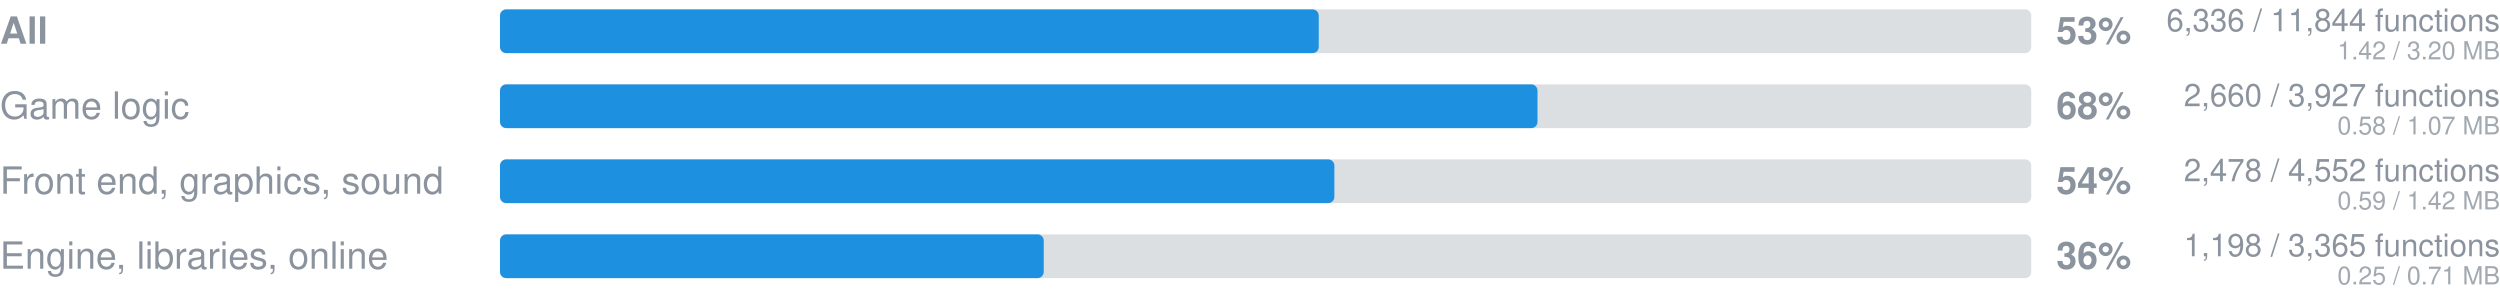
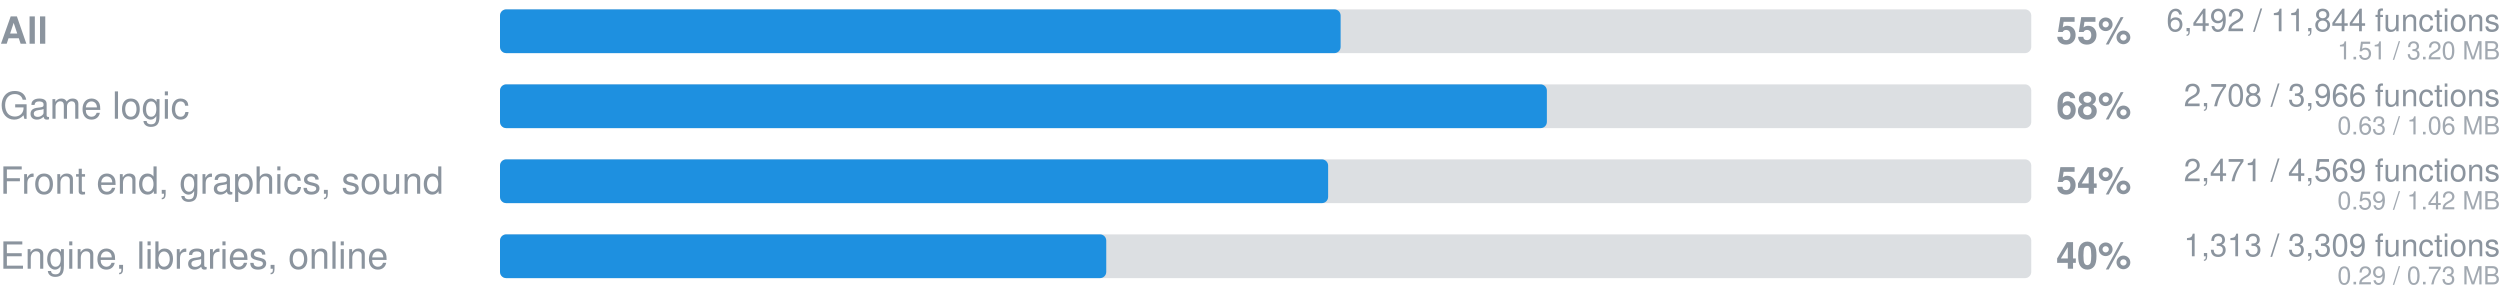
- <svg xmlns="http://www.w3.org/2000/svg" width="800" height="93" viewBox="0 0 800 93" role="img" aria-label="Ported to Rust: 6336 of 11844 functions">
+ <svg xmlns="http://www.w3.org/2000/svg" width="800" height="93" viewBox="0 0 800 93" role="img" aria-label="Ported to Rust: 6492 of 11844 functions">
  <style>
    .track { fill: #8b949e; fill-opacity: 0.3; }
    .fill { fill: #1e90e0; }
    text { font-family: -apple-system, 'Segoe UI', Helvetica, Arial, sans-serif; fill: #8b949e; }
    .pct { font-size: 12px; font-weight: 600; }
    .label { font-size: 12px; }
    .strong { font-weight: 600; }
    .sub { font-size: 10px; text-anchor: end; }
    .mb { font-size: 8px; fill-opacity: 0.8; text-anchor: end; }
  </style>
  <text x="0" y="14" class="label strong">All</text>
  <rect x="160" y="3" width="490" height="14" rx="2" class="track" />
-   <rect x="160" y="3" width="262" height="14" rx="2" class="fill" />
-   <text x="658" y="14" class="pct">53%</text>
-   <text x="800" y="10" text-anchor="end" class="sub">6,336 / 11,844 functions</text>
-   <text x="800" y="19" text-anchor="end" class="mb">1.42 / 3.20 MB</text>
+   <rect x="160" y="3" width="269" height="14" rx="2" class="fill" />
+   <text x="658" y="14" class="pct">55%</text>
+   <text x="800" y="10" text-anchor="end" class="sub">6,492 / 11,844 functions</text>
+   <text x="800" y="19" text-anchor="end" class="mb">1.51 / 3.20 MB</text>
  <text x="0" y="38" class="label">Game logic</text>
  <rect x="160" y="27" width="490" height="14" rx="2" class="track" />
-   <rect x="160" y="27" width="332" height="14" rx="2" class="fill" />
+   <rect x="160" y="27" width="335" height="14" rx="2" class="fill" />
  <text x="658" y="38" class="pct">68%</text>
-   <text x="800" y="34" text-anchor="end" class="sub">2,660 / 3,927 functions</text>
-   <text x="800" y="43" text-anchor="end" class="mb">0.58 / 1.07 MB</text>
+   <text x="800" y="34" text-anchor="end" class="sub">2,708 / 3,966 functions</text>
+   <text x="800" y="43" text-anchor="end" class="mb">0.63 / 1.06 MB</text>
  <text x="0" y="62" class="label">Front end, graphics, sound</text>
  <rect x="160" y="51" width="490" height="14" rx="2" class="track" />
-   <rect x="160" y="51" width="267" height="14" rx="2" class="fill" />
+   <rect x="160" y="51" width="265" height="14" rx="2" class="fill" />
  <text x="658" y="62" class="pct">54%</text>
-   <text x="800" y="58" text-anchor="end" class="sub">2,478 / 4,552 functions</text>
+   <text x="800" y="58" text-anchor="end" class="sub">2,471 / 4,569 functions</text>
  <text x="800" y="67" text-anchor="end" class="mb">0.59 / 1.42 MB</text>
  <text x="0" y="86" class="label">Engine, libraries, online</text>
  <rect x="160" y="75" width="490" height="14" rx="2" class="track" />
-   <rect x="160" y="75" width="174" height="14" rx="2" class="fill" />
-   <text x="658" y="86" class="pct">36%</text>
-   <text x="800" y="82" text-anchor="end" class="sub">1,198 / 3,365 functions</text>
-   <text x="800" y="91" text-anchor="end" class="mb">0.25 / 0.71 MB</text>
+   <rect x="160" y="75" width="194" height="14" rx="2" class="fill" />
+   <text x="658" y="86" class="pct">40%</text>
+   <text x="800" y="82" text-anchor="end" class="sub">1,313 / 3,309 functions</text>
+   <text x="800" y="91" text-anchor="end" class="mb">0.29 / 0.73 MB</text>
</svg>
